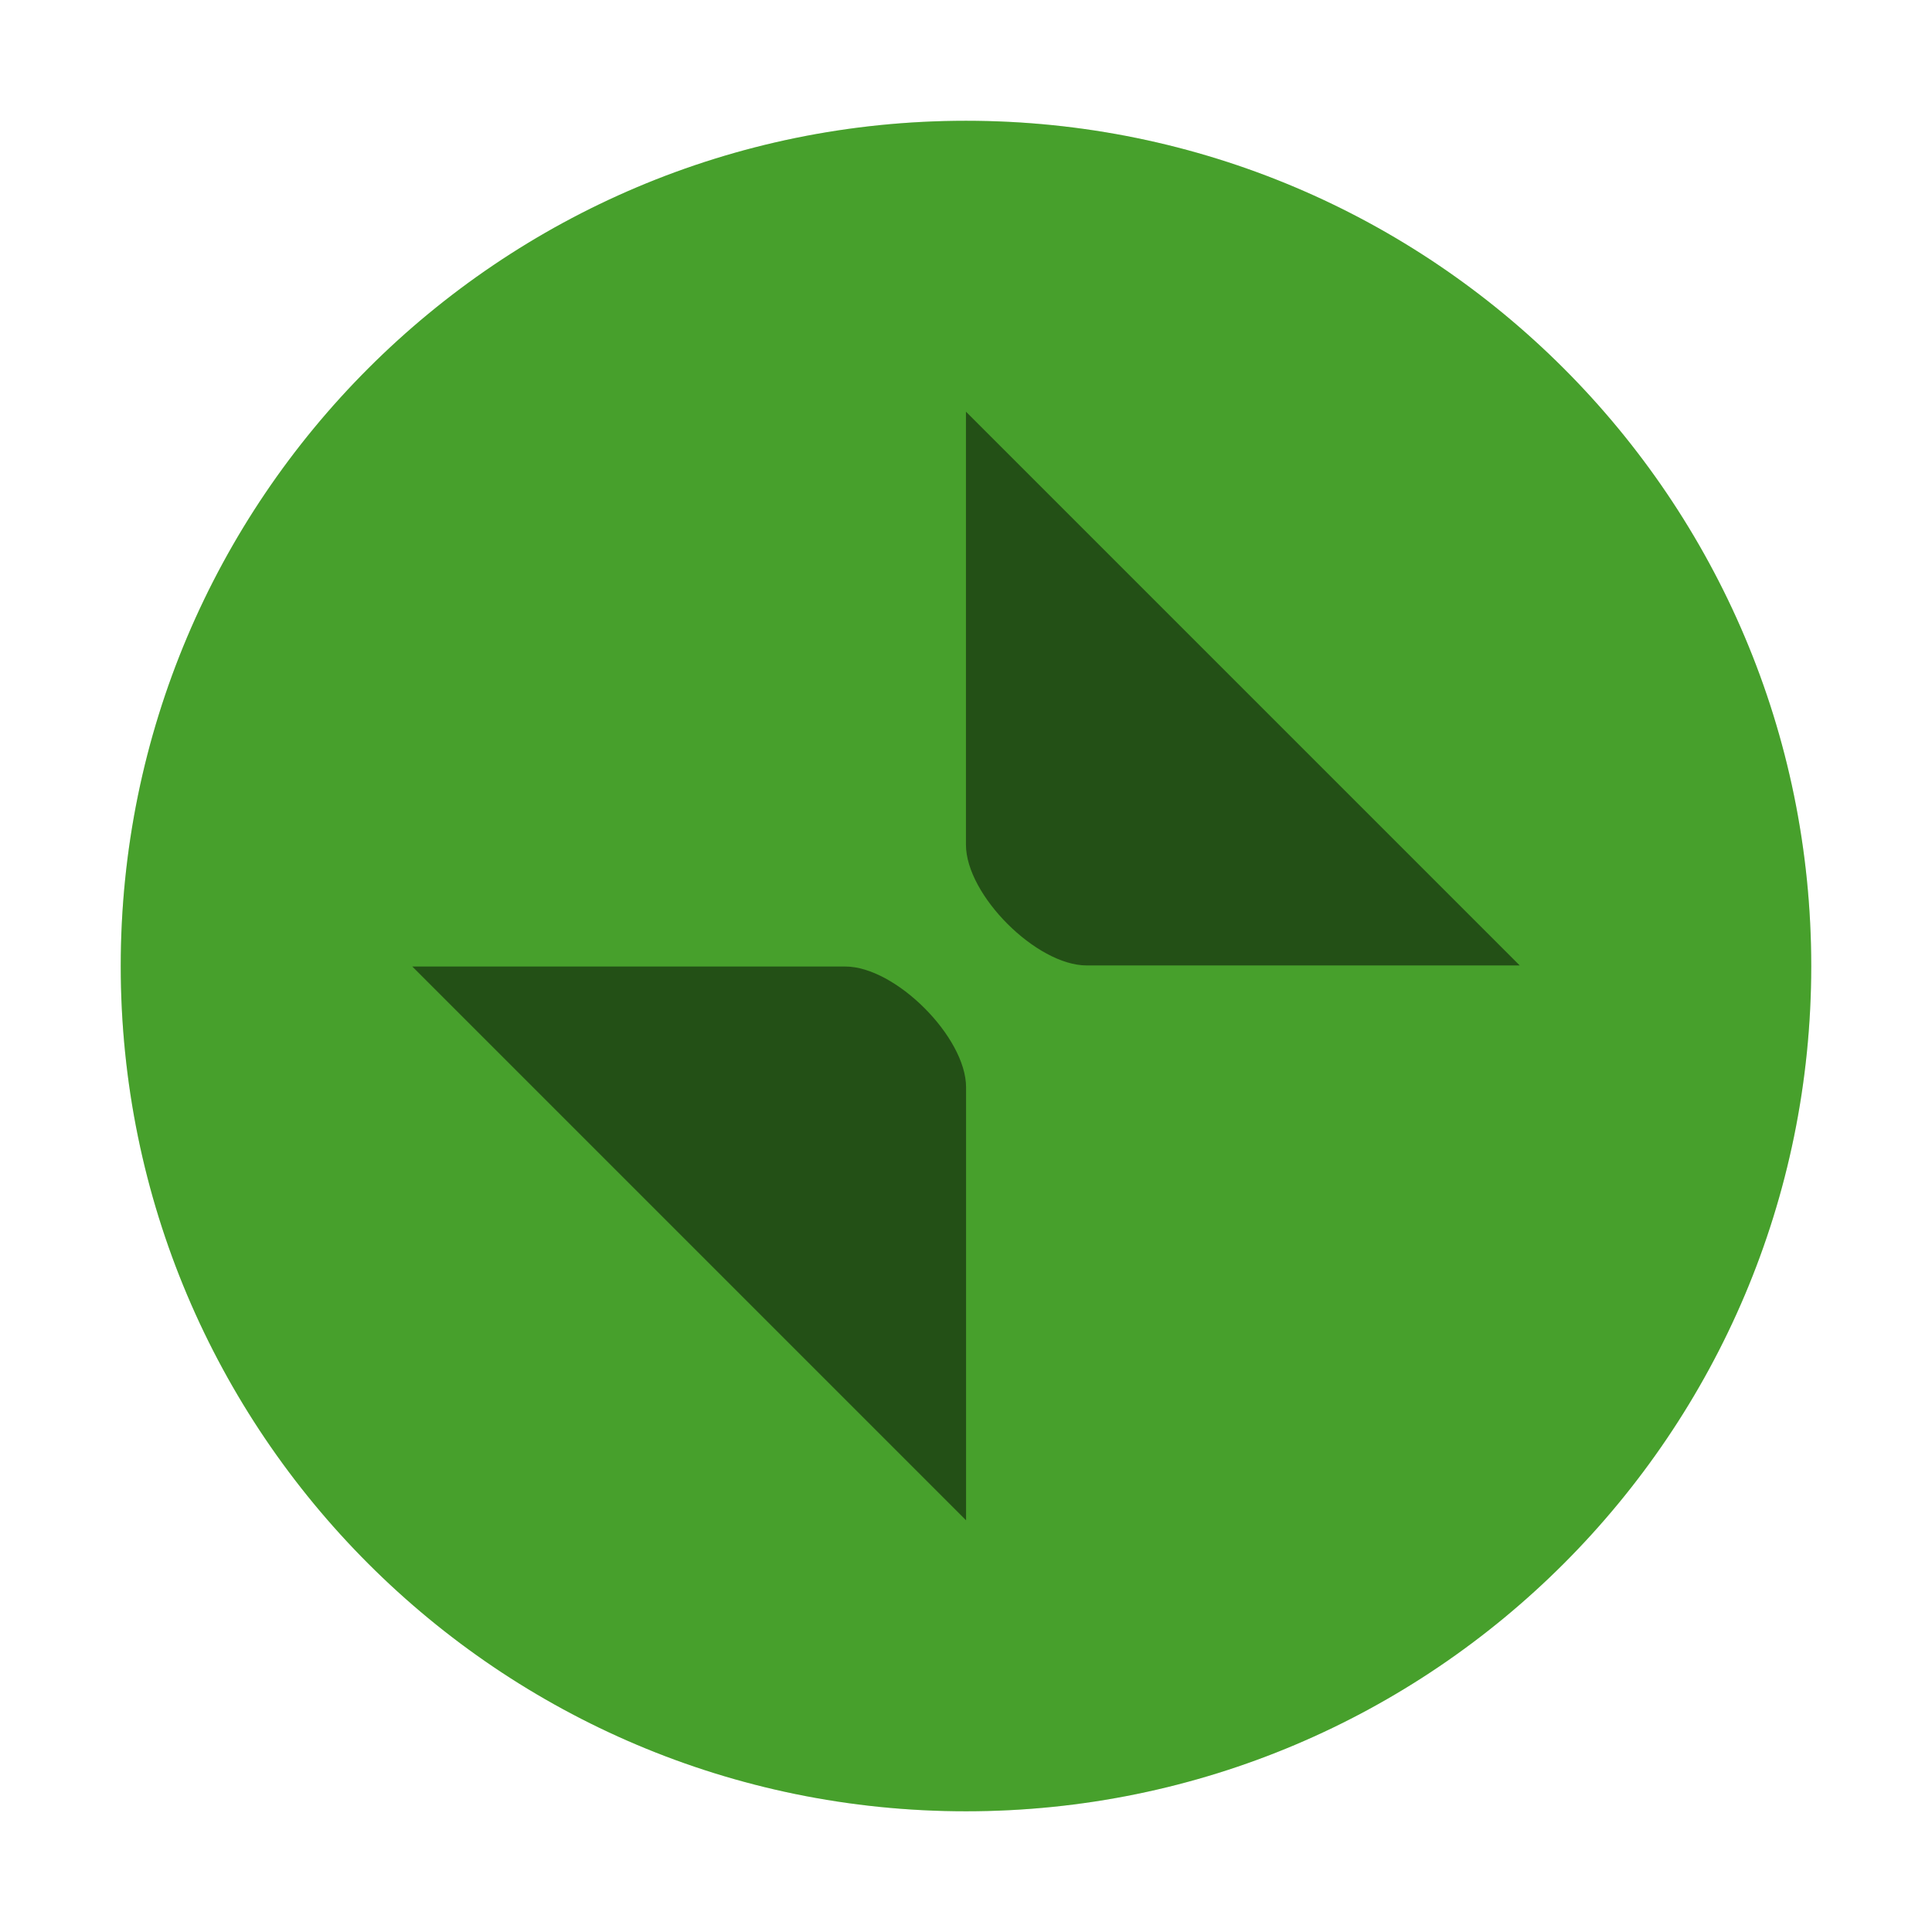
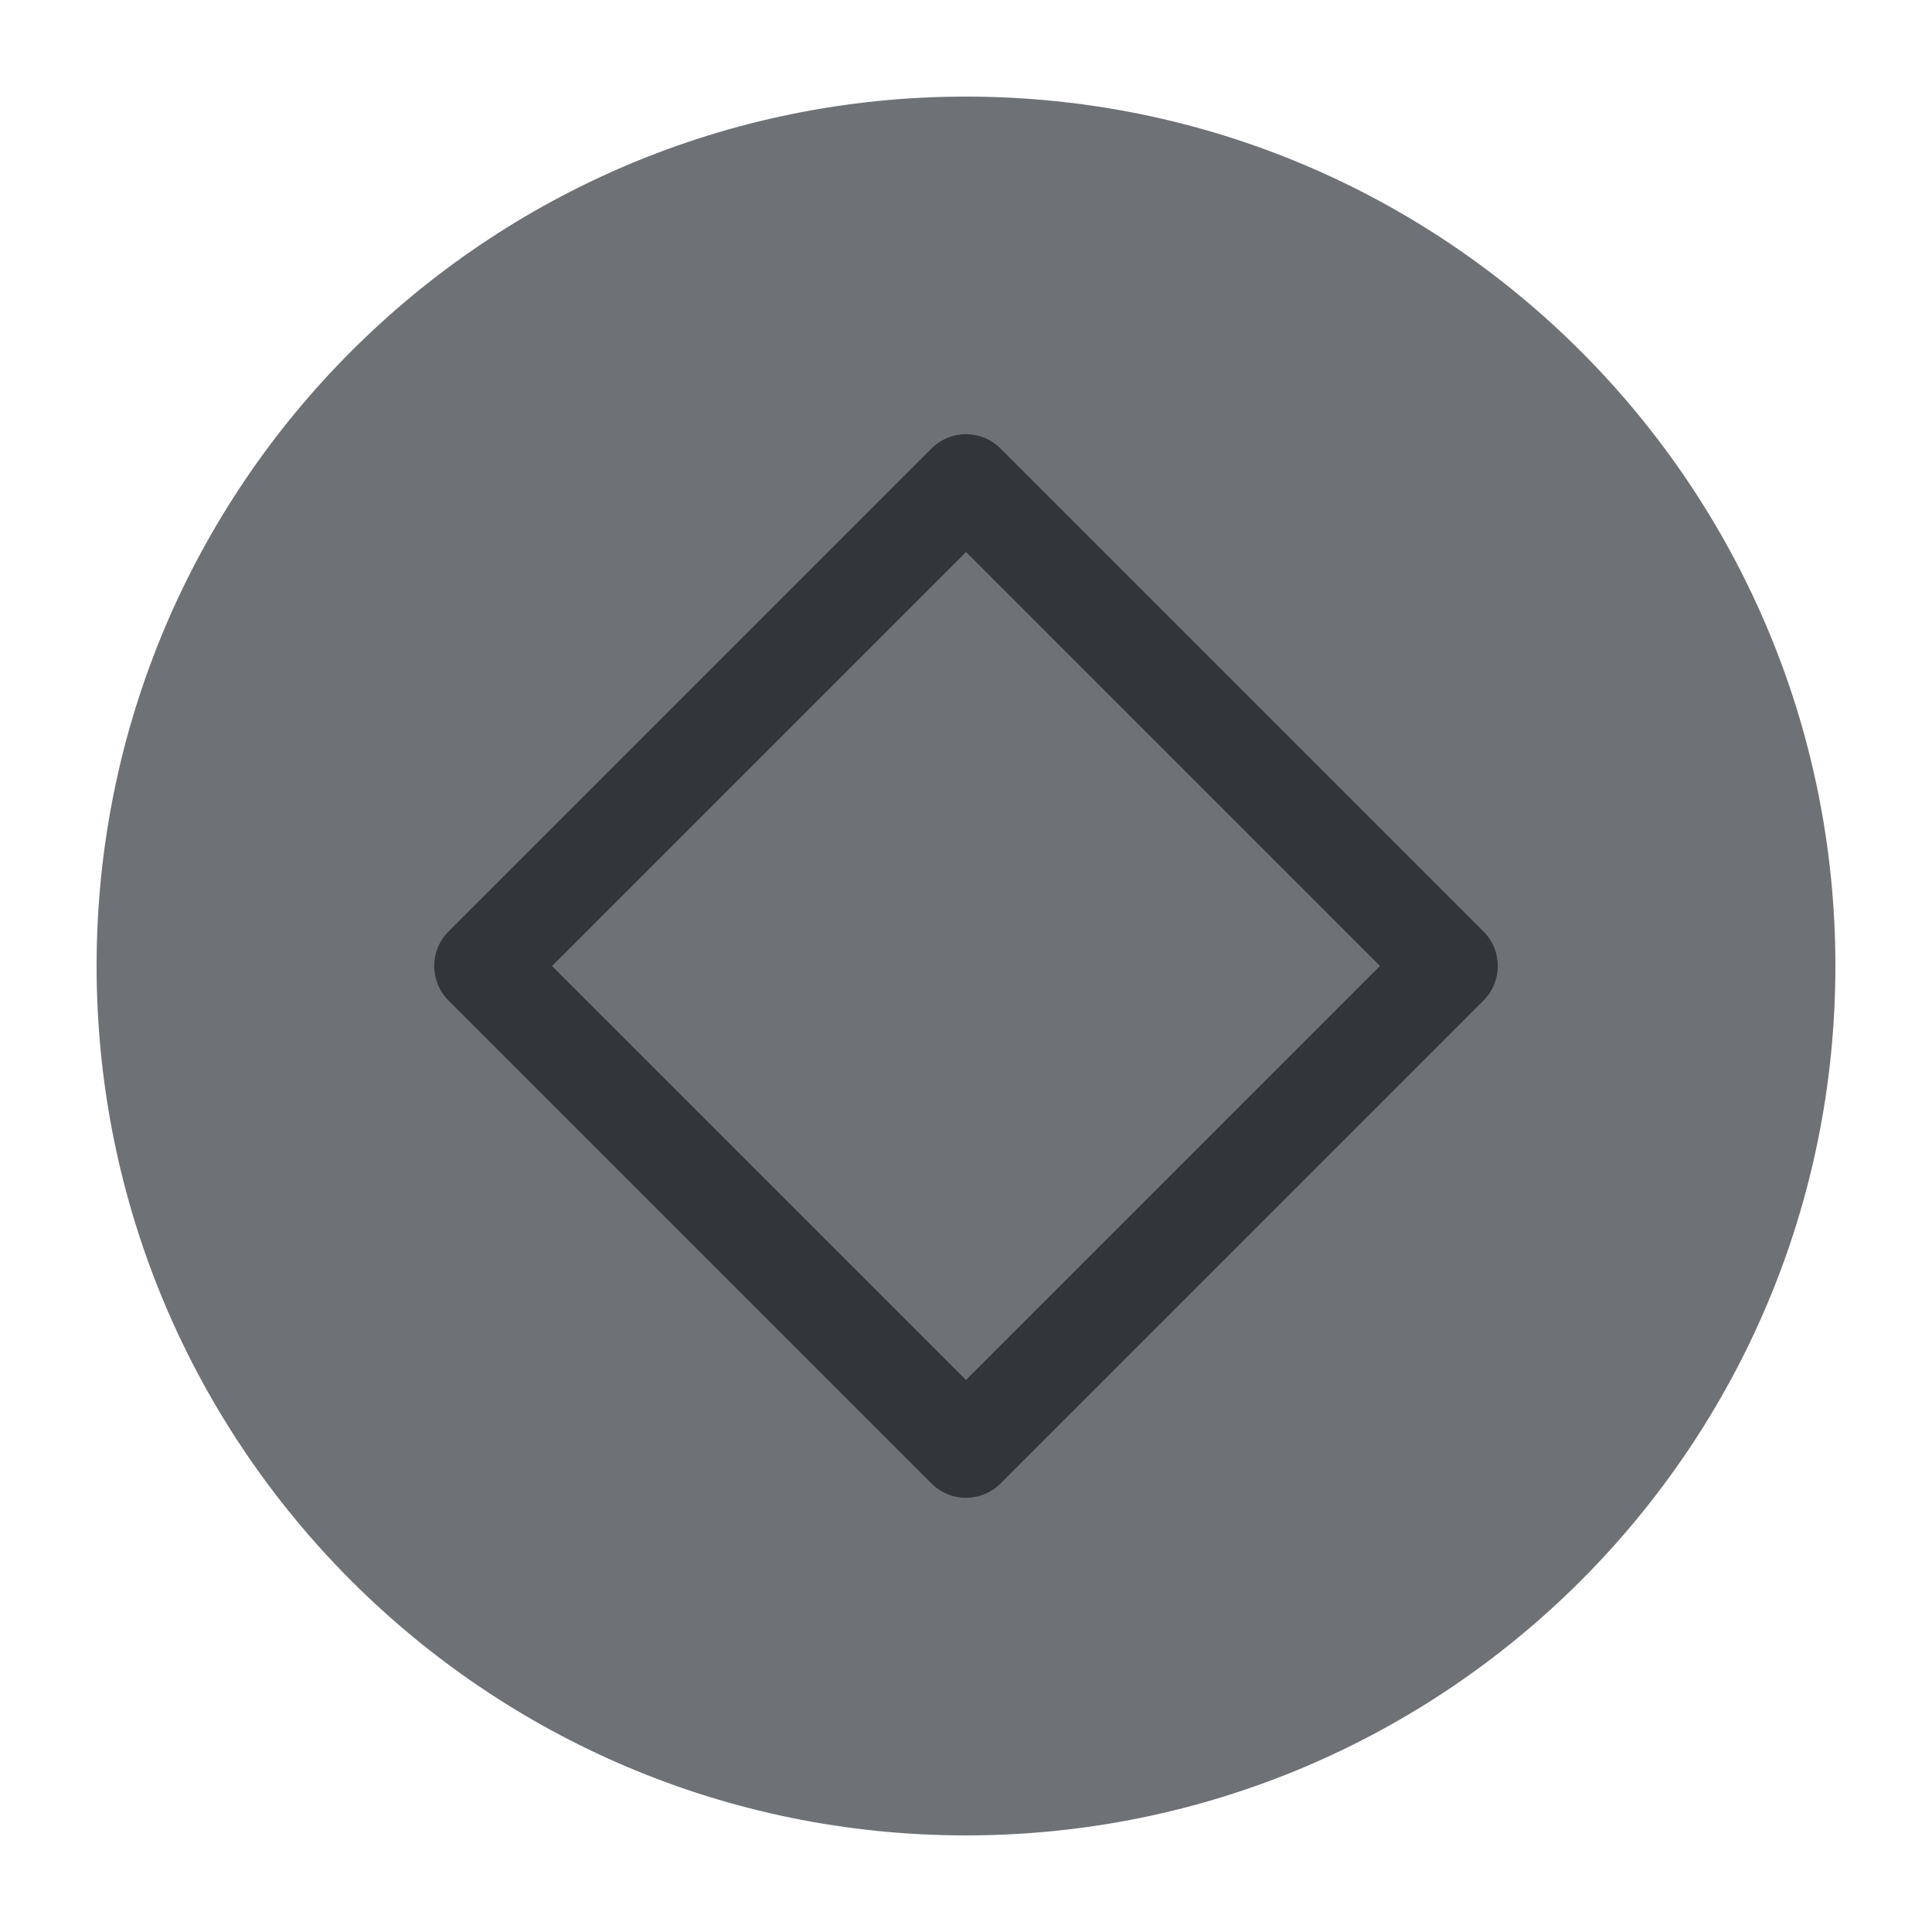
<svg xmlns="http://www.w3.org/2000/svg" viewBox="0 0 50 50" version="1.2" baseProfile="tiny">
  <defs>
</defs>
  <g fill="none" stroke="black" stroke-width="1" fill-rule="evenodd" stroke-linecap="square" stroke-linejoin="bevel">
-     <g fill="#000000" fill-opacity="1" stroke="none" transform="matrix(3.125,0,0,3.125,-978.125,595.743)" font-family="SF Pro" font-size="10" font-weight="400" font-style="normal" opacity="0">
-       <rect x="313" y="-190.638" width="16" height="16" />
+     <g fill="#6e7175" fill-opacity="1" stroke="none" transform="matrix(2.5,0,0,2.5,2.5,2.5)" font-family="Noto Sans" font-size="10" font-weight="400" font-style="normal">
+       <circle cx="9" cy="9" r="9" />
    </g>
-     <g fill="#59c837" fill-opacity="1" stroke="none" transform="matrix(3.125,0,0,3.125,-994.444,623.182)" font-family="SF Pro" font-size="10" font-weight="400" font-style="normal">
-       <path vector-effect="none" fill-rule="evenodd" d="M326.222,-184.418 C330.088,-184.418 333.222,-187.552 333.222,-191.418 C333.222,-195.284 330.088,-198.418 326.222,-198.418 C322.356,-198.418 319.222,-195.284 319.222,-191.418 C319.222,-187.552 322.356,-184.418 326.222,-184.418 " />
+     <g fill="none" stroke="#31363b" stroke-opacity="1" stroke-width="1.01" stroke-linecap="round" stroke-linejoin="round" transform="matrix(2.5,0,0,2.5,2.5,2.5)" font-family="Noto Sans" font-size="10" font-weight="400" font-style="normal">
+       <path vector-effect="none" fill-rule="evenodd" d="M4,9 L9,4 L14,9 L9,14 L4,9" />
    </g>
-     <g fill="#000000" fill-opacity="1" stroke="none" transform="matrix(3.125,0,0,3.125,-994.42,704.673)" font-family="SF Pro" font-size="10" font-weight="400" font-style="normal" opacity="0.5">
-       <path vector-effect="none" fill-rule="nonzero" d="M326.214,-222.086 L326.214,-218.5 C326.214,-218.084 326.798,-217.5 327.214,-217.5 L330.8,-217.5 L326.214,-222.086" />
-     </g>
-     <g fill="#000000" fill-opacity="1" stroke="none" transform="matrix(3.125,0,0,3.125,-994.42,704.673)" font-family="SF Pro" font-size="10" font-weight="400" font-style="normal" opacity="0.5">
-       <path vector-effect="none" fill-rule="nonzero" d="M326.215,-212.905 L326.215,-216.491 C326.215,-216.906 325.63,-217.491 325.215,-217.491 L321.629,-217.491 L326.215,-212.905" />
-     </g>
-     <g fill="#000000" fill-opacity="1" stroke="none" transform="matrix(3.125,0,0,3.125,-994.444,623.182)" font-family="SF Pro" font-size="10" font-weight="400" font-style="normal" opacity="0.2">
-       <path vector-effect="none" fill-rule="evenodd" d="M326.222,-184.418 C330.088,-184.418 333.222,-187.552 333.222,-191.418 C333.222,-195.284 330.088,-198.418 326.222,-198.418 C322.356,-198.418 319.222,-195.284 319.222,-191.418 C319.222,-187.552 322.356,-184.418 326.222,-184.418 " />
-     </g>
-     <g fill="none" stroke="#000000" stroke-opacity="1" stroke-width="1" stroke-linecap="square" stroke-linejoin="bevel" transform="matrix(1,0,0,1,0,0)" font-family="SF Pro" font-size="10" font-weight="400" font-style="normal">
+     <g fill="none" stroke="#000000" stroke-opacity="1" stroke-width="1" stroke-linecap="square" stroke-linejoin="bevel" transform="matrix(1,0,0,1,0,0)" font-family="Noto Sans" font-size="10" font-weight="400" font-style="normal">
</g>
  </g>
</svg>
